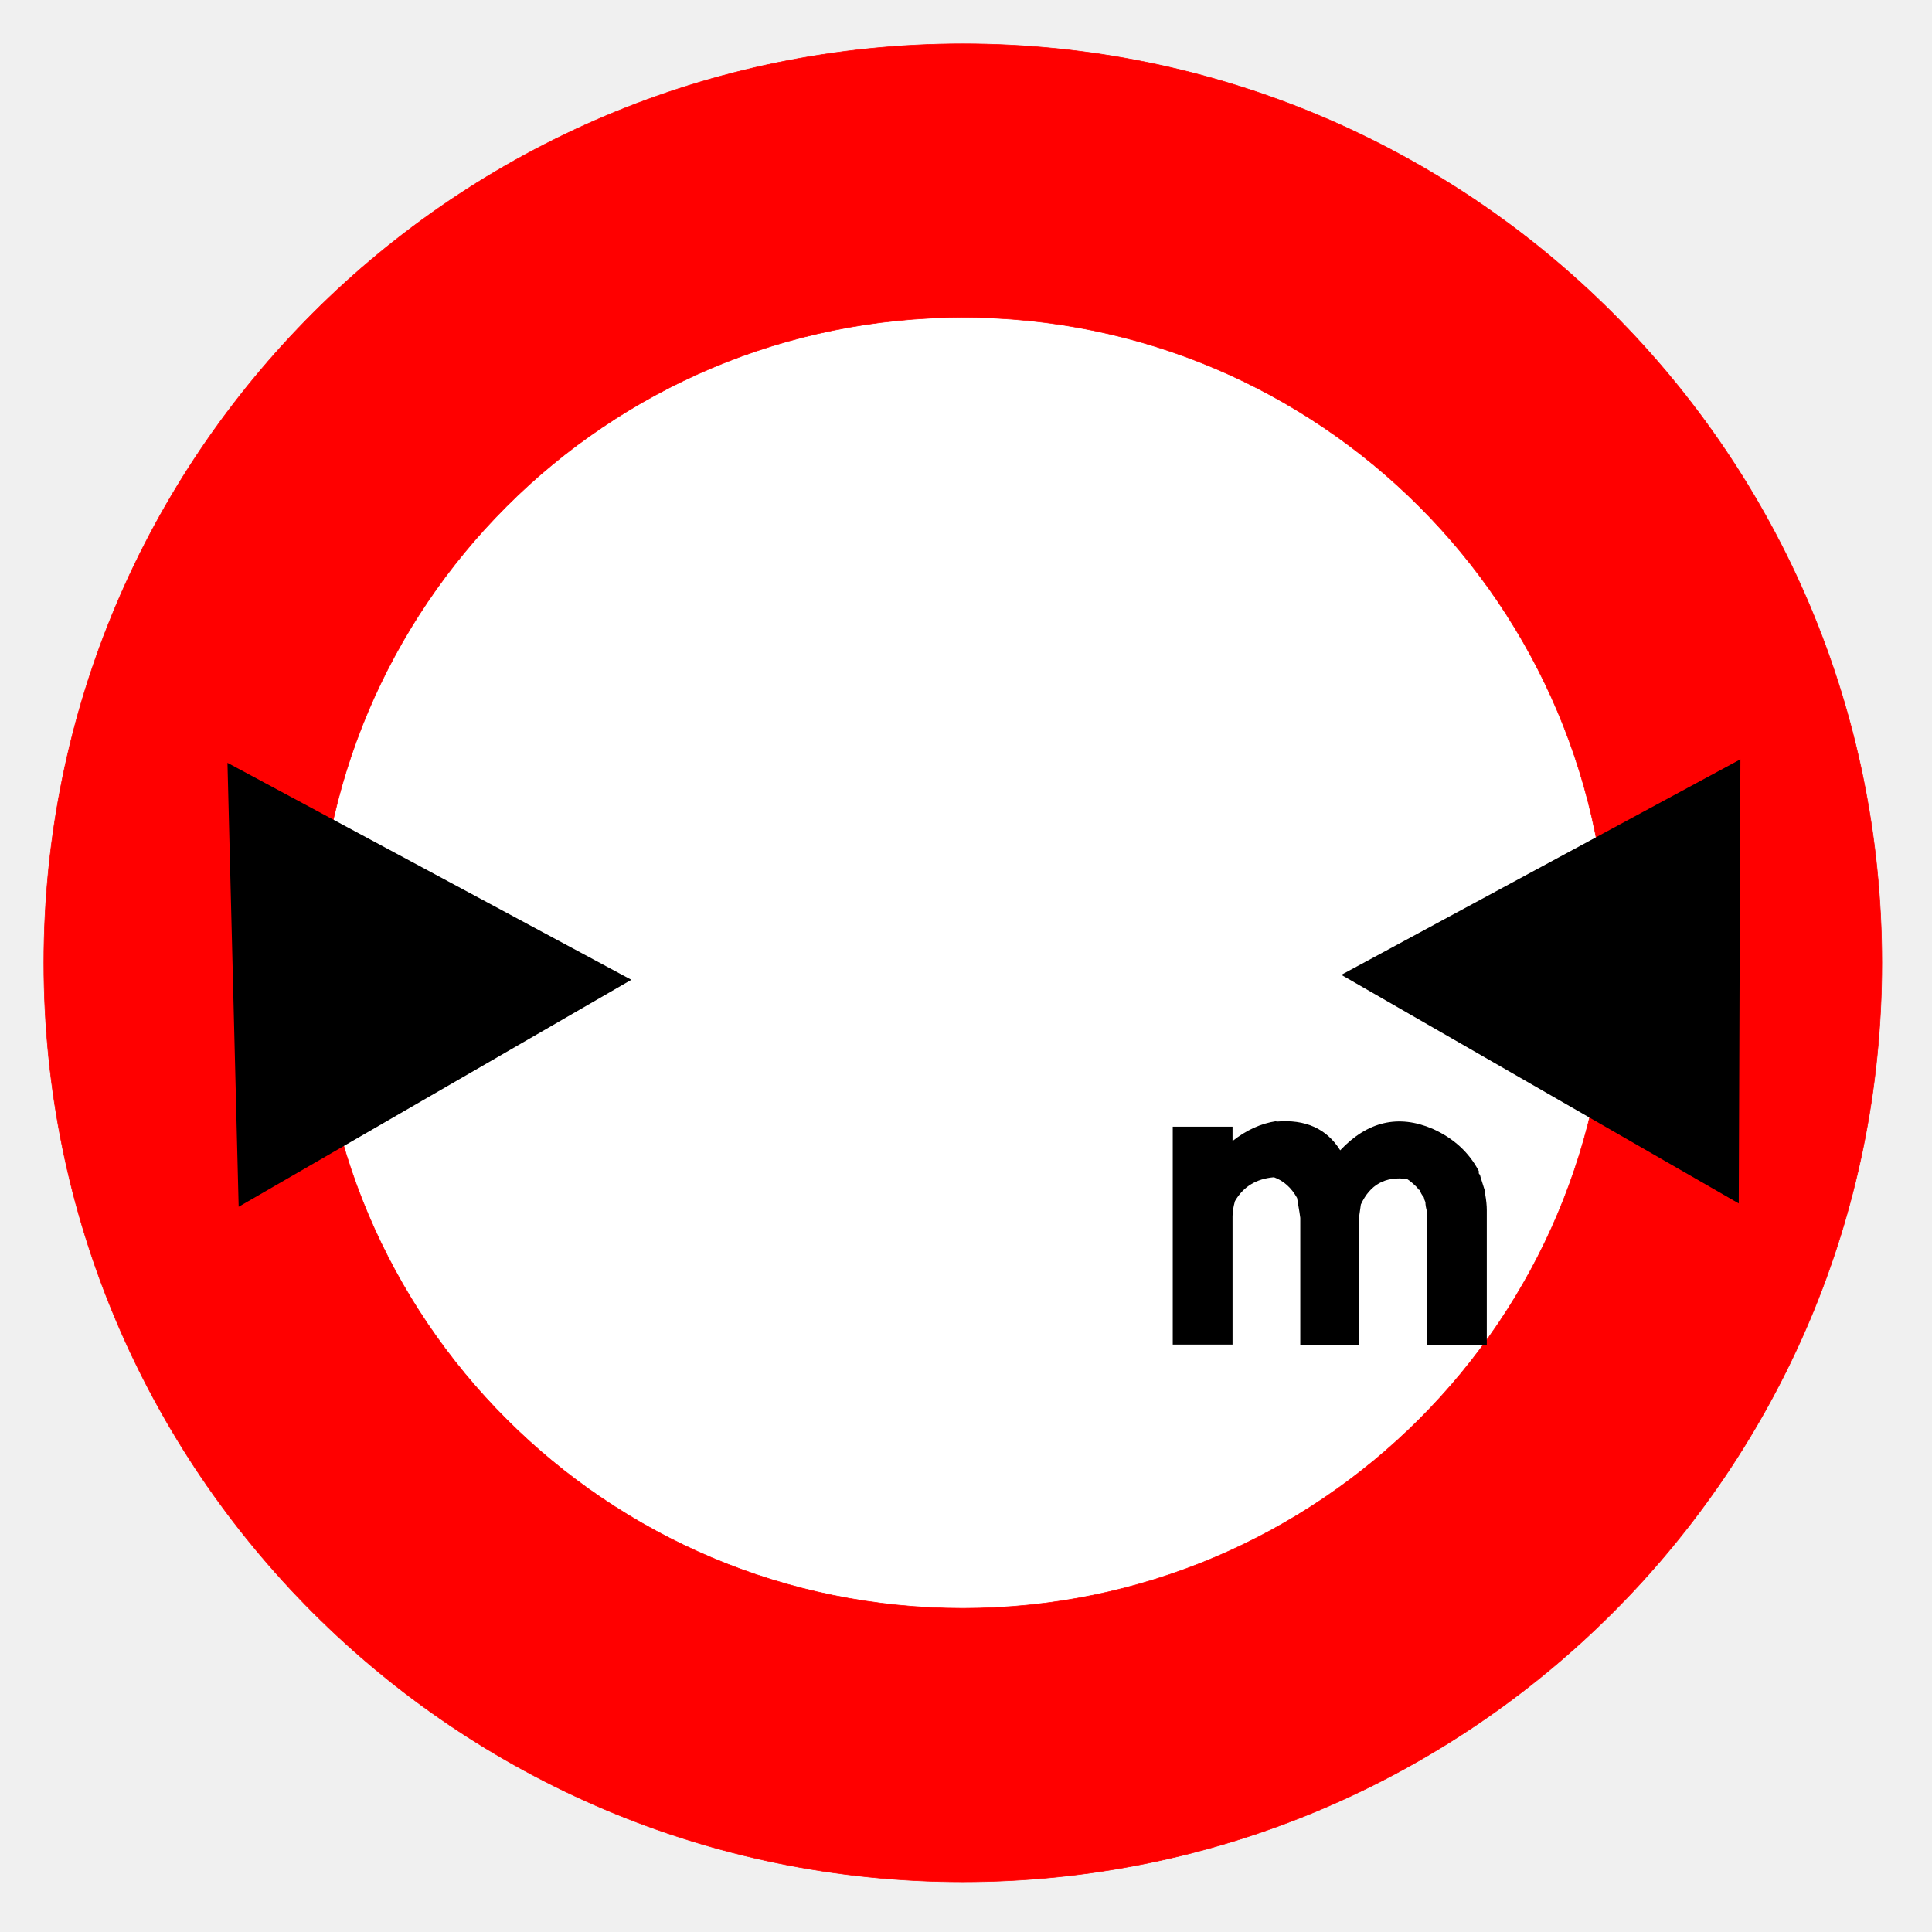
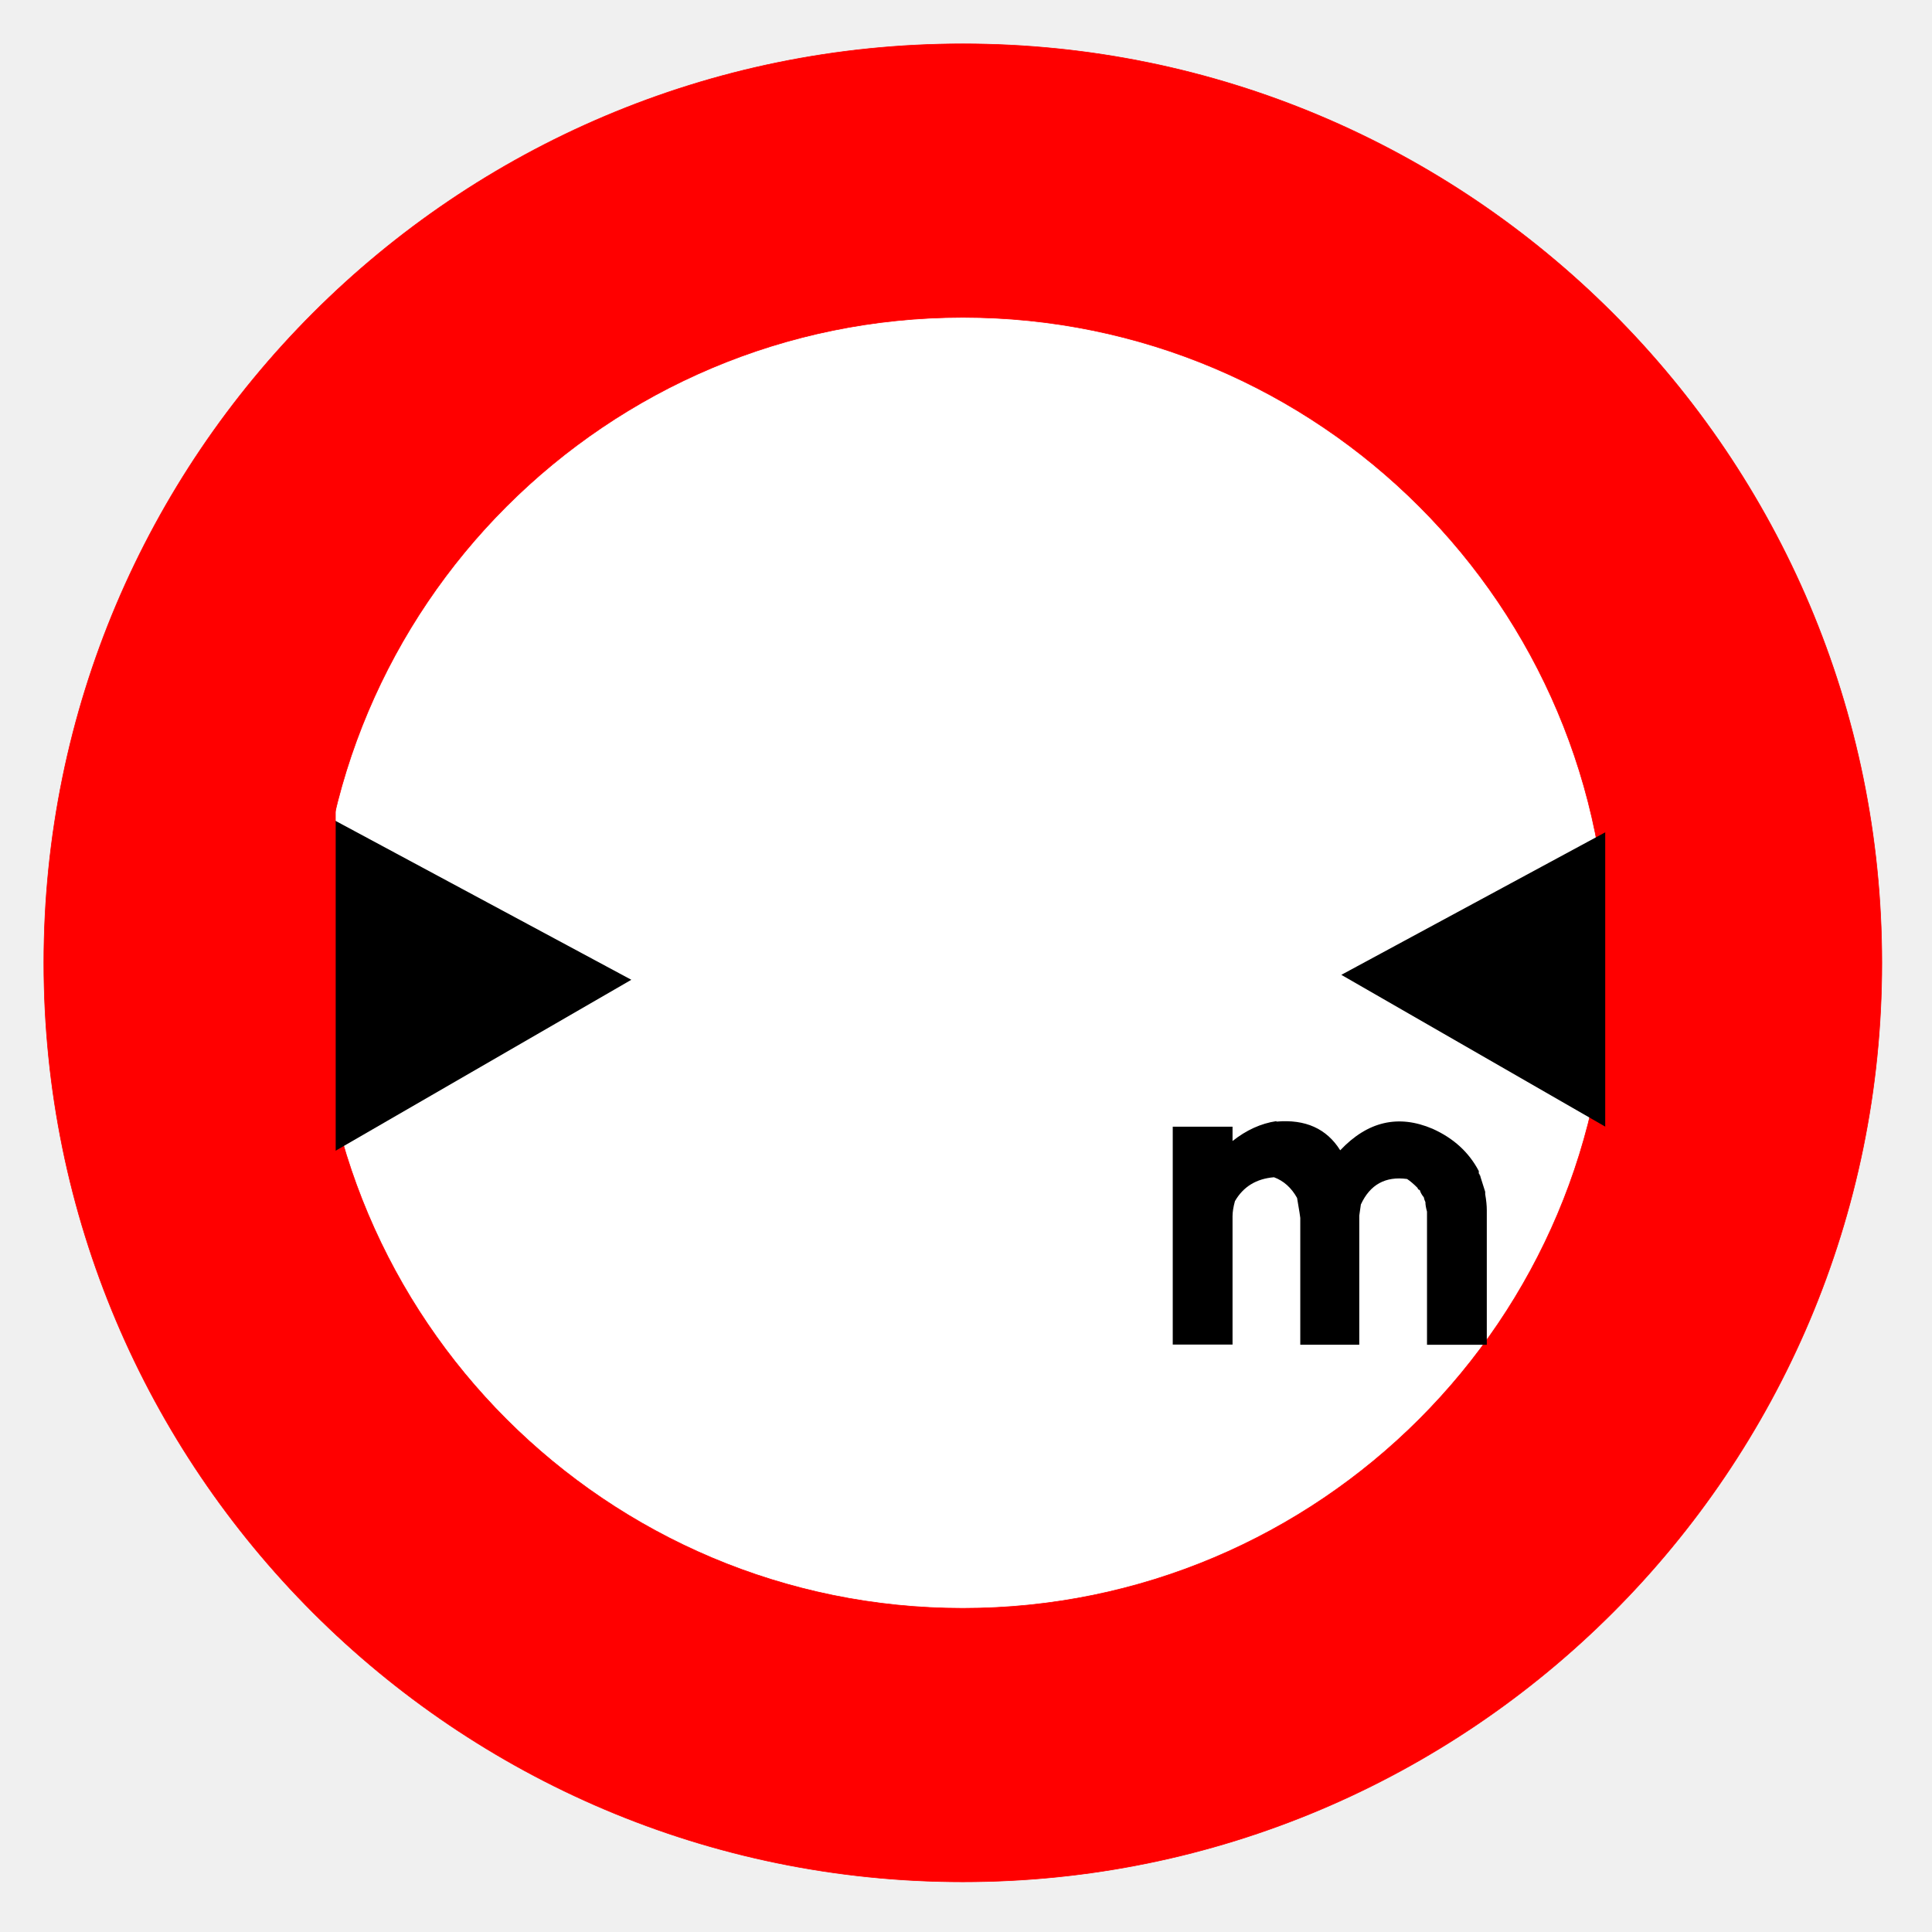
<svg xmlns="http://www.w3.org/2000/svg" version="1.1" id="Layer_1" x="0px" y="0px" width="576px" height="576px" viewBox="0 0 576 576" enable-background="new 0 0 576 576" xml:space="preserve">
  <defs id="defs1485">
	</defs>
  <circle id="circle2450" fill="#ff0000" stroke="#ff0000" stroke-width="0.176" stroke-linecap="round" stroke-linejoin="round" cx="287.057" cy="287.057" r="273.982" style="display:inline" />
  <circle id="circle2452" fill="#ffffff" stroke="#ff0000" stroke-width="0.176" stroke-linecap="round" stroke-linejoin="round" cx="287.057" cy="287.057" r="192.438" style="display:inline" />
  <path d="M 71.631,358.932 187.201,292.125 68.335,228.266 Z" id="path2852" style="fill:#000000;fill-opacity:1;stroke:#000000;stroke-width:0.996px;stroke-linecap:butt;stroke-linejoin:miter;stroke-opacity:1" />
  <path d="m 518.379,227.218 -117.457,63.432 116.967,67.275 z" id="path2852-1" style="fill:#000000;fill-opacity:1;stroke:#000000;stroke-width:0.996px;stroke-linecap:butt;stroke-linejoin:miter;stroke-opacity:1" />
  <g transform="matrix(14.02471,0,0,14.02471,-111.1425,-27.86869)" id="text3793" style="font-style:normal;font-variant:normal;font-weight:normal;font-stretch:normal;font-size:8.671px;line-height:100%;font-family:'Transport Heavy';-inkscape-font-specification:'Transport Heavy,';text-align:start;writing-mode:lr-tb;text-anchor:start;fill:#000000;fill-opacity:1;stroke:none;stroke-width:0.071">
    <path d="m 35.06,25.83 c 0.615,-0.054 1.067,0.15 1.355,0.61 0.581,-0.615 1.236,-0.768 1.964,-0.457 0.446,0.2 0.773,0.5 0.982,0.898 v 0.051 c 0.014,0.011 0.02,0.023 0.017,0.034 0.014,0.011 0.02,0.023 0.017,0.034 l 0.102,0.322 v 0.051 c 0.023,0.13 0.034,0.243 0.034,0.339 v 2.862 h -0.288 -0.068 -0.085 -0.22 -0.068 -0.288 -0.051 -0.203 v -0.085 -0.22 -0.068 -0.068 -0.068 -0.288 -0.051 -0.203 -0.237 -0.119 -0.237 -0.051 -0.305 -0.22 -0.068 -0.288 -0.051 -0.203 c -0.023,-0.082 -0.034,-0.15 -0.034,-0.203 -0.017,-0.034 -0.028,-0.068 -0.034,-0.102 -0.042,-0.051 -0.071,-0.102 -0.085,-0.152 l -0.034,-0.017 -0.017,-0.034 c -0.082,-0.082 -0.155,-0.144 -0.22,-0.186 -0.46,-0.062 -0.787,0.119 -0.982,0.542 l -0.017,0.119 -0.017,0.119 v 2.743 h -0.068 -0.051 -0.305 -0.22 -0.068 -0.288 -0.051 -0.203 v -0.085 -0.051 -0.22 -0.068 -0.068 -0.068 -0.051 -0.068 -0.305 -0.068 -0.068 -0.051 -0.068 -0.305 -0.068 -0.068 -0.068 -0.068 -0.051 -0.22 -0.169 -0.22 -0.169 -0.051 l -0.017,-0.119 -0.051,-0.305 c -0.121,-0.217 -0.285,-0.364 -0.491,-0.44 -0.375,0.031 -0.652,0.2 -0.83,0.508 -0.034,0.124 -0.051,0.231 -0.051,0.322 v 2.727 h -0.288 -0.068 -0.085 -0.22 -0.068 -0.288 -0.051 -0.203 v -0.051 -0.085 -0.051 -0.068 -0.051 -0.339 -0.119 -0.068 -0.085 -0.068 -0.085 -0.22 -0.068 -0.288 -0.051 -0.203 -0.119 -0.119 -0.102 -0.119 -0.102 -0.119 -0.102 -0.288 -0.102 -0.085 -0.102 -0.068 -0.305 -0.186 -0.068 -0.068 -0.068 -0.068 -0.288 -0.051 -0.203 h 0.288 0.068 0.085 0.22 0.068 0.288 0.135 0.119 v 0.305 c 0.291,-0.231 0.601,-0.373 0.931,-0.423 z" id="path3819" style="stroke-width:0.071" />
  </g>
+   <rect style="fill:#ff0000;stroke:none;stroke-width:3.78;stroke-linecap:round;stroke-linejoin:round" id="rect1882" width="50.951" height="161.952" x="478.576" y="209.263" />
+   <rect style="fill:#ff0000;stroke:none;stroke-width:3.78;stroke-linecap:round;stroke-linejoin:round" id="rect1884" width="52.771" height="183.788" x="47.312" y="205.624" />
</svg>
